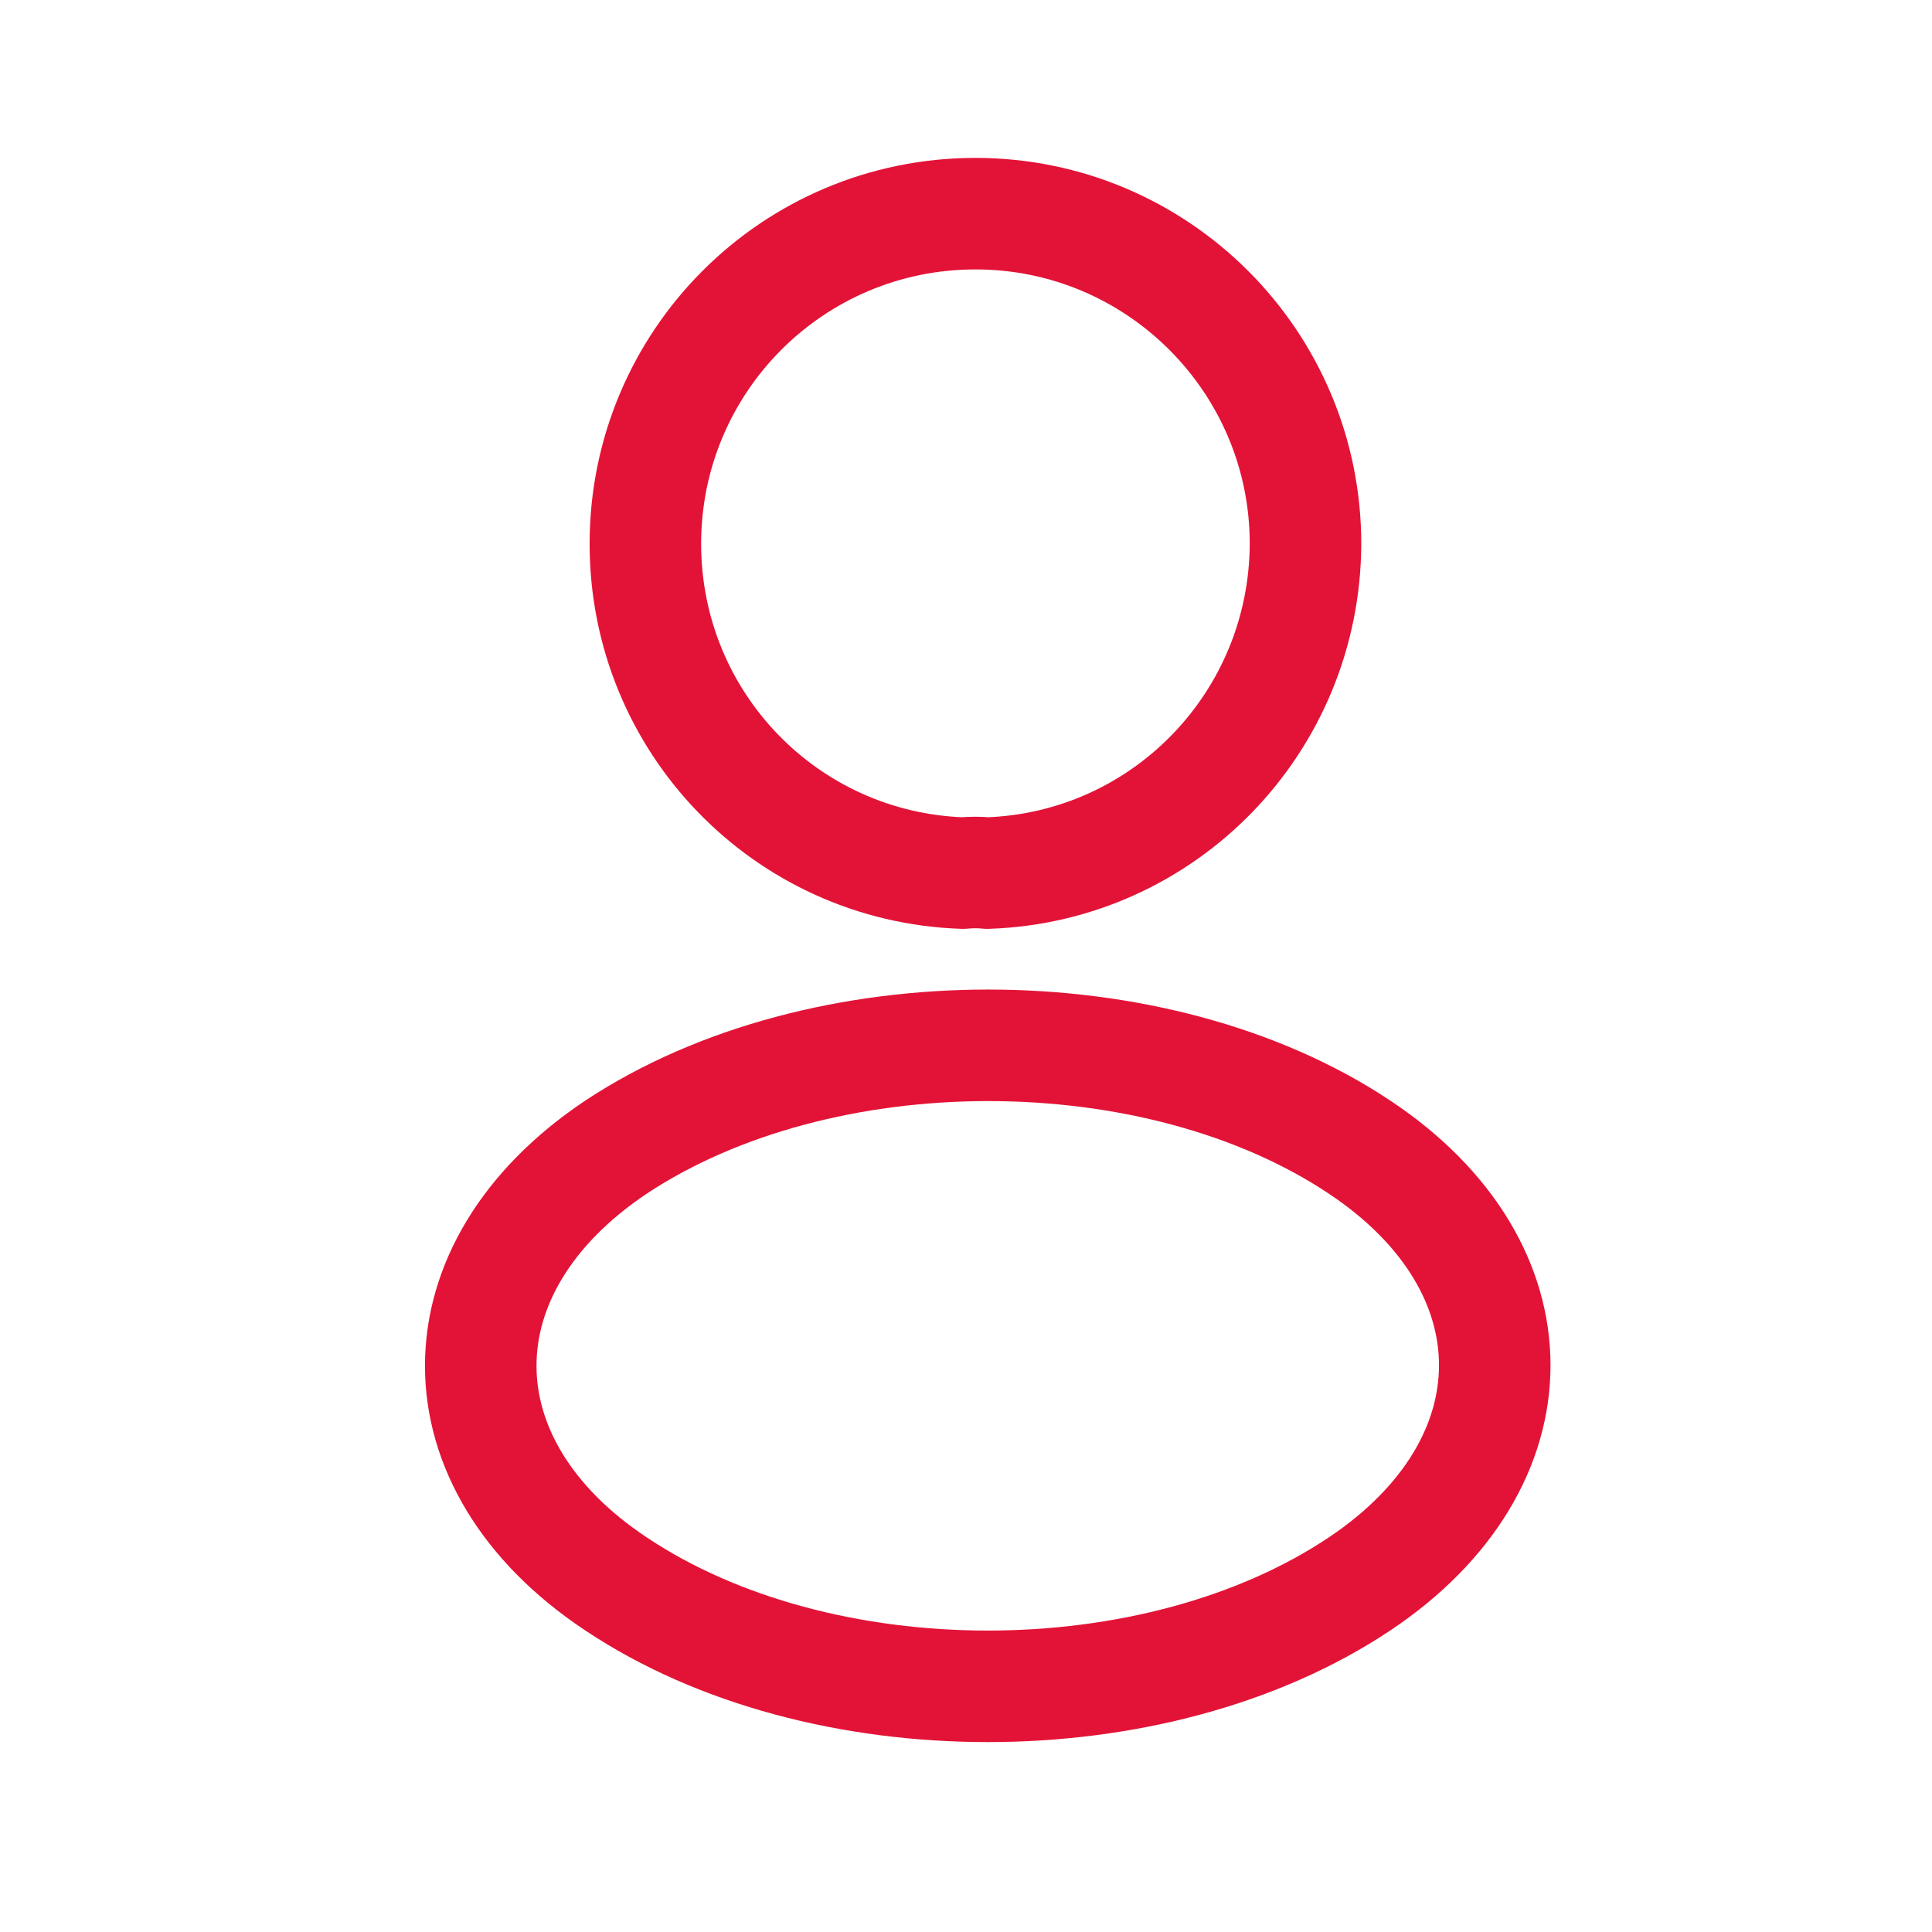
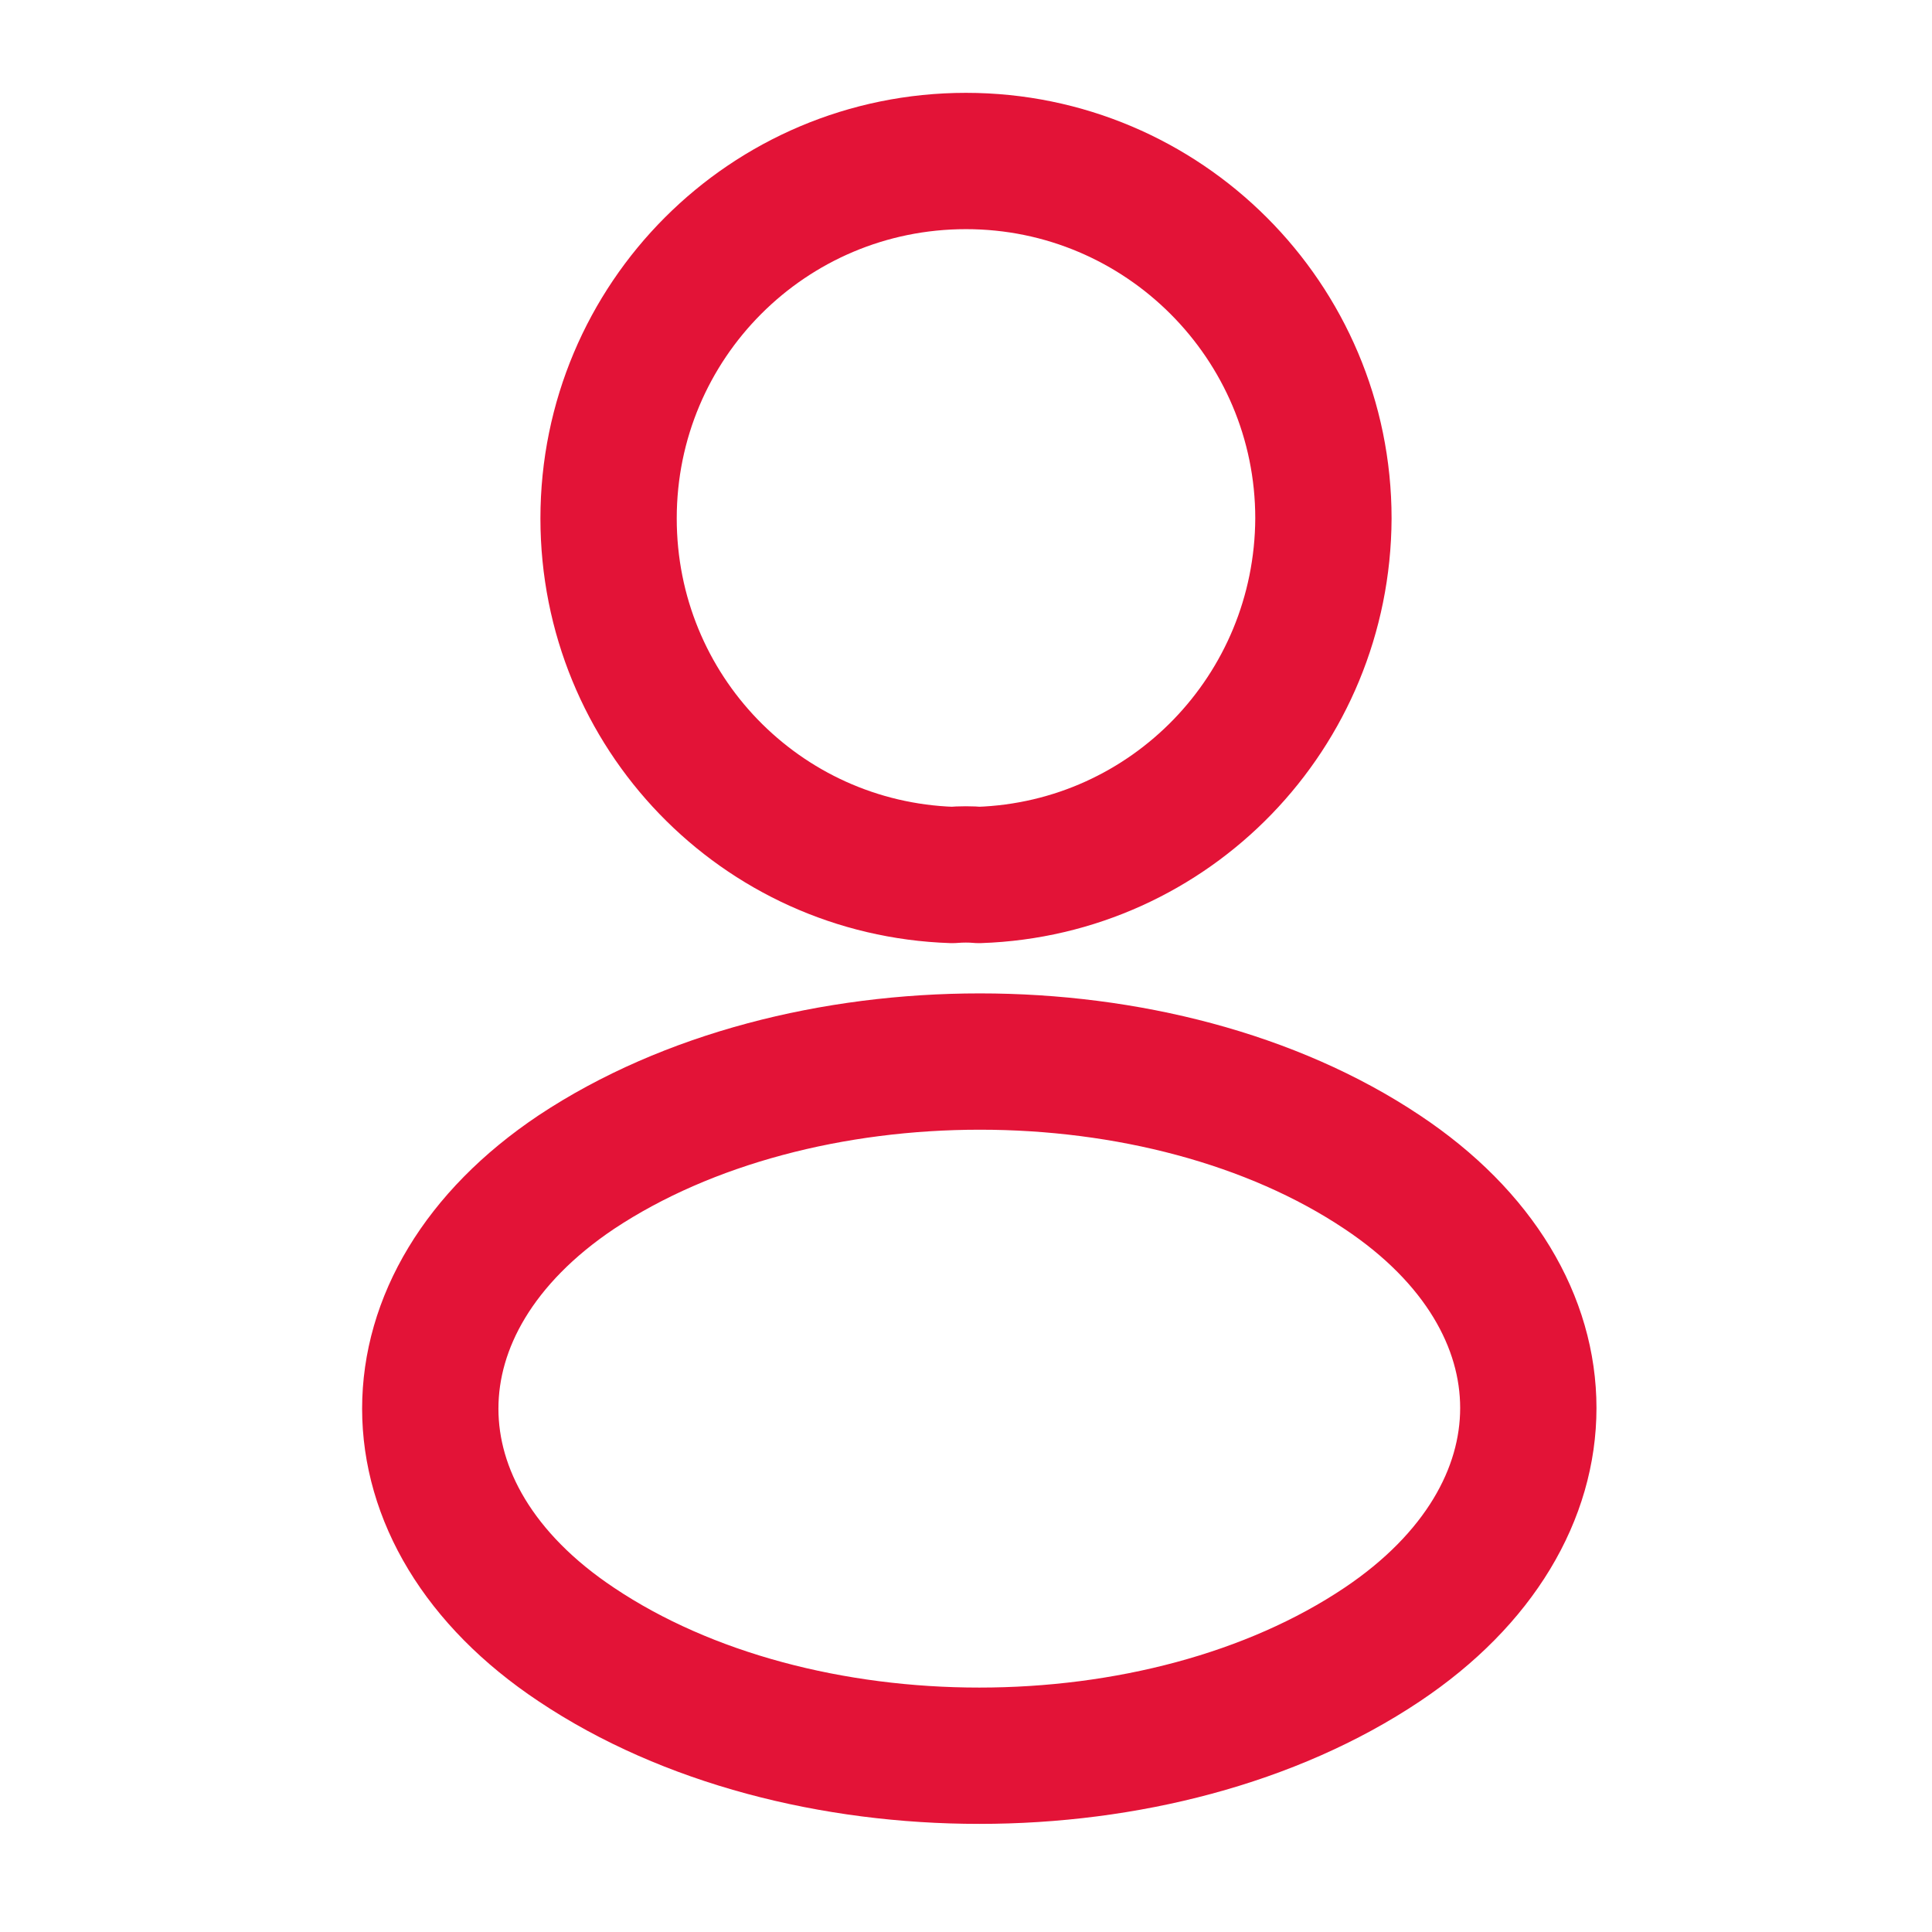
- <svg xmlns="http://www.w3.org/2000/svg" width="22" height="22" viewBox="0 0 22 22" fill="none">
-   <path d="M11.243 9.942C11.159 9.933 11.057 9.933 10.964 9.942C8.949 9.874 7.349 8.223 7.349 6.192C7.349 4.118 9.025 2.433 11.108 2.433C13.182 2.433 14.866 4.118 14.866 6.192C14.858 8.223 13.258 9.874 11.243 9.942Z" stroke="#E31337" stroke-width="1.27" stroke-linecap="round" stroke-linejoin="round" />
-   <path d="M7.011 13.065C4.962 14.437 4.962 16.671 7.011 18.034C9.339 19.592 13.157 19.592 15.485 18.034C17.533 16.663 17.533 14.428 15.485 13.065C13.165 11.516 9.347 11.516 7.011 13.065Z" stroke="#E31337" stroke-width="1.27" stroke-linecap="round" stroke-linejoin="round" />
+ <svg xmlns="http://www.w3.org/2000/svg" width="18" height="18" viewBox="0 0 18 18" fill="none">
+   <path d="M9.12 8.152C9.045 8.145 8.955 8.145 8.872 8.152C7.087 8.092 5.67 6.63 5.67 4.83C5.67 2.992 7.155 1.5 9 1.5C10.837 1.5 12.33 2.992 12.33 4.83C12.322 6.63 10.905 8.092 9.12 8.152Z" stroke="#E31337" stroke-width="1.27" stroke-linecap="round" stroke-linejoin="round" />
+   <path d="M5.37 10.92C3.555 12.135 3.555 14.115 5.37 15.322C7.433 16.703 10.815 16.703 12.877 15.322C14.693 14.107 14.693 12.127 12.877 10.92C10.822 9.547 7.44 9.547 5.37 10.92Z" stroke="#E31337" stroke-width="1.27" stroke-linecap="round" stroke-linejoin="round" />
</svg>
